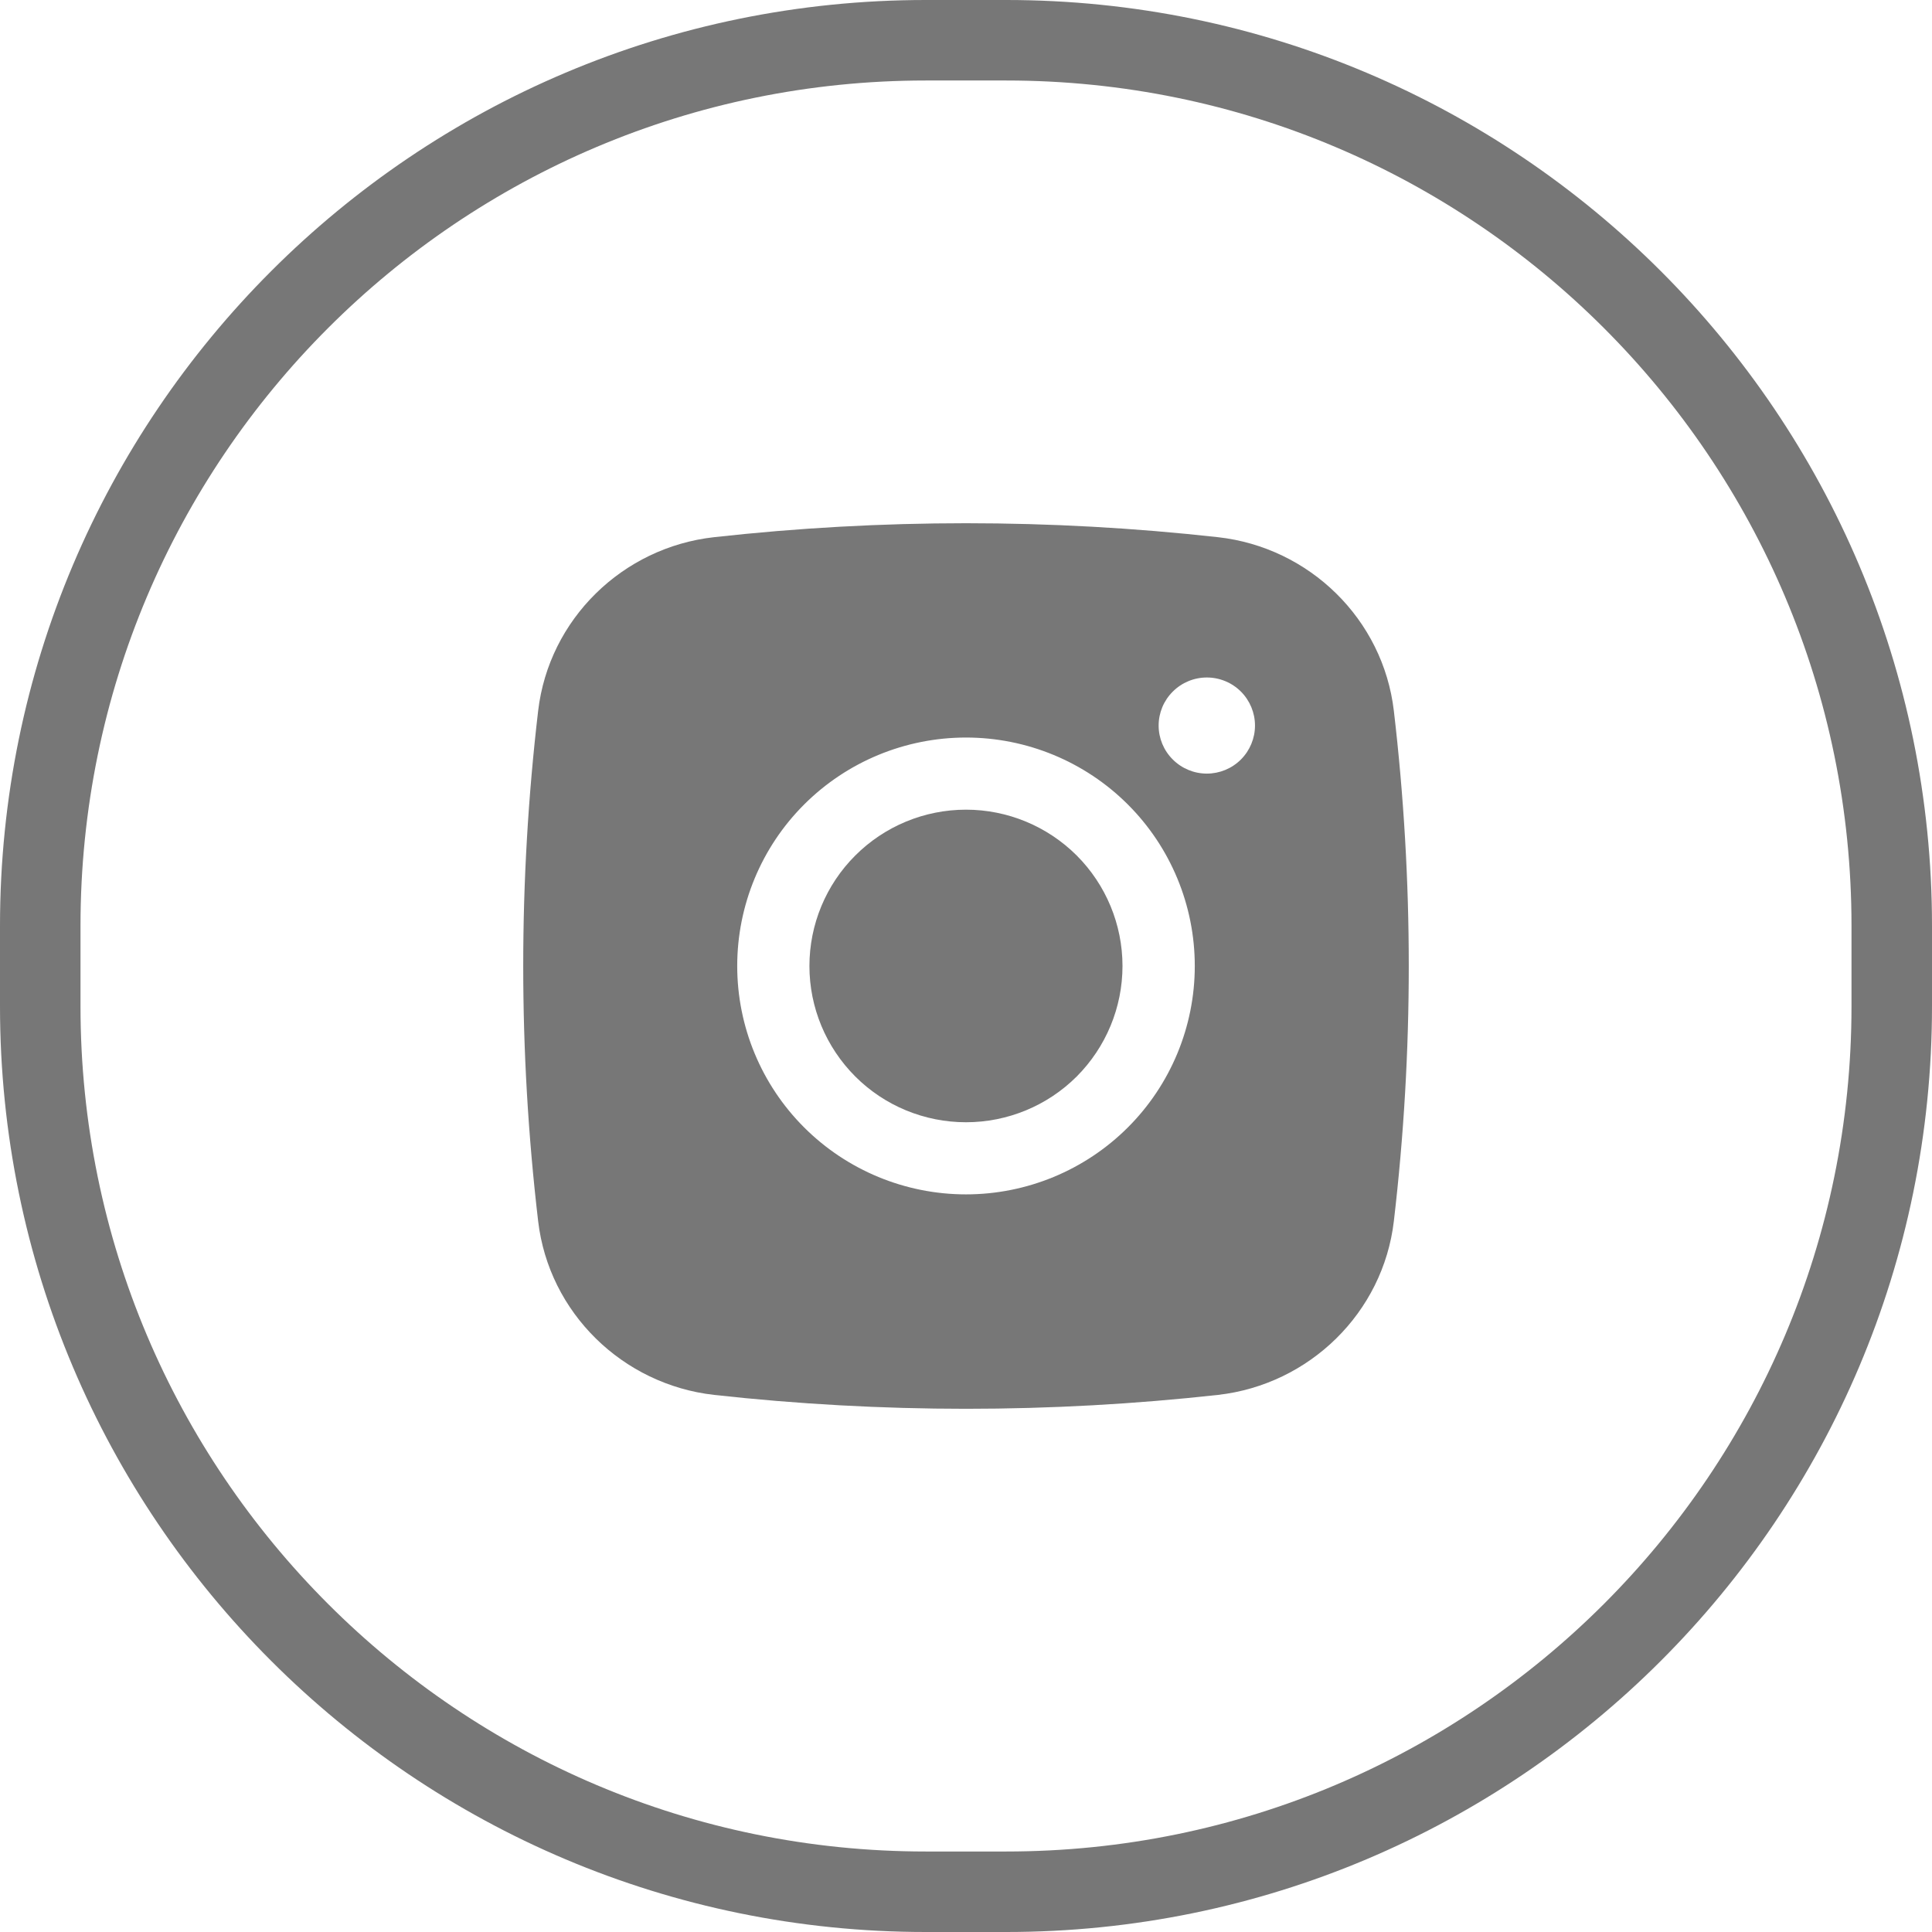
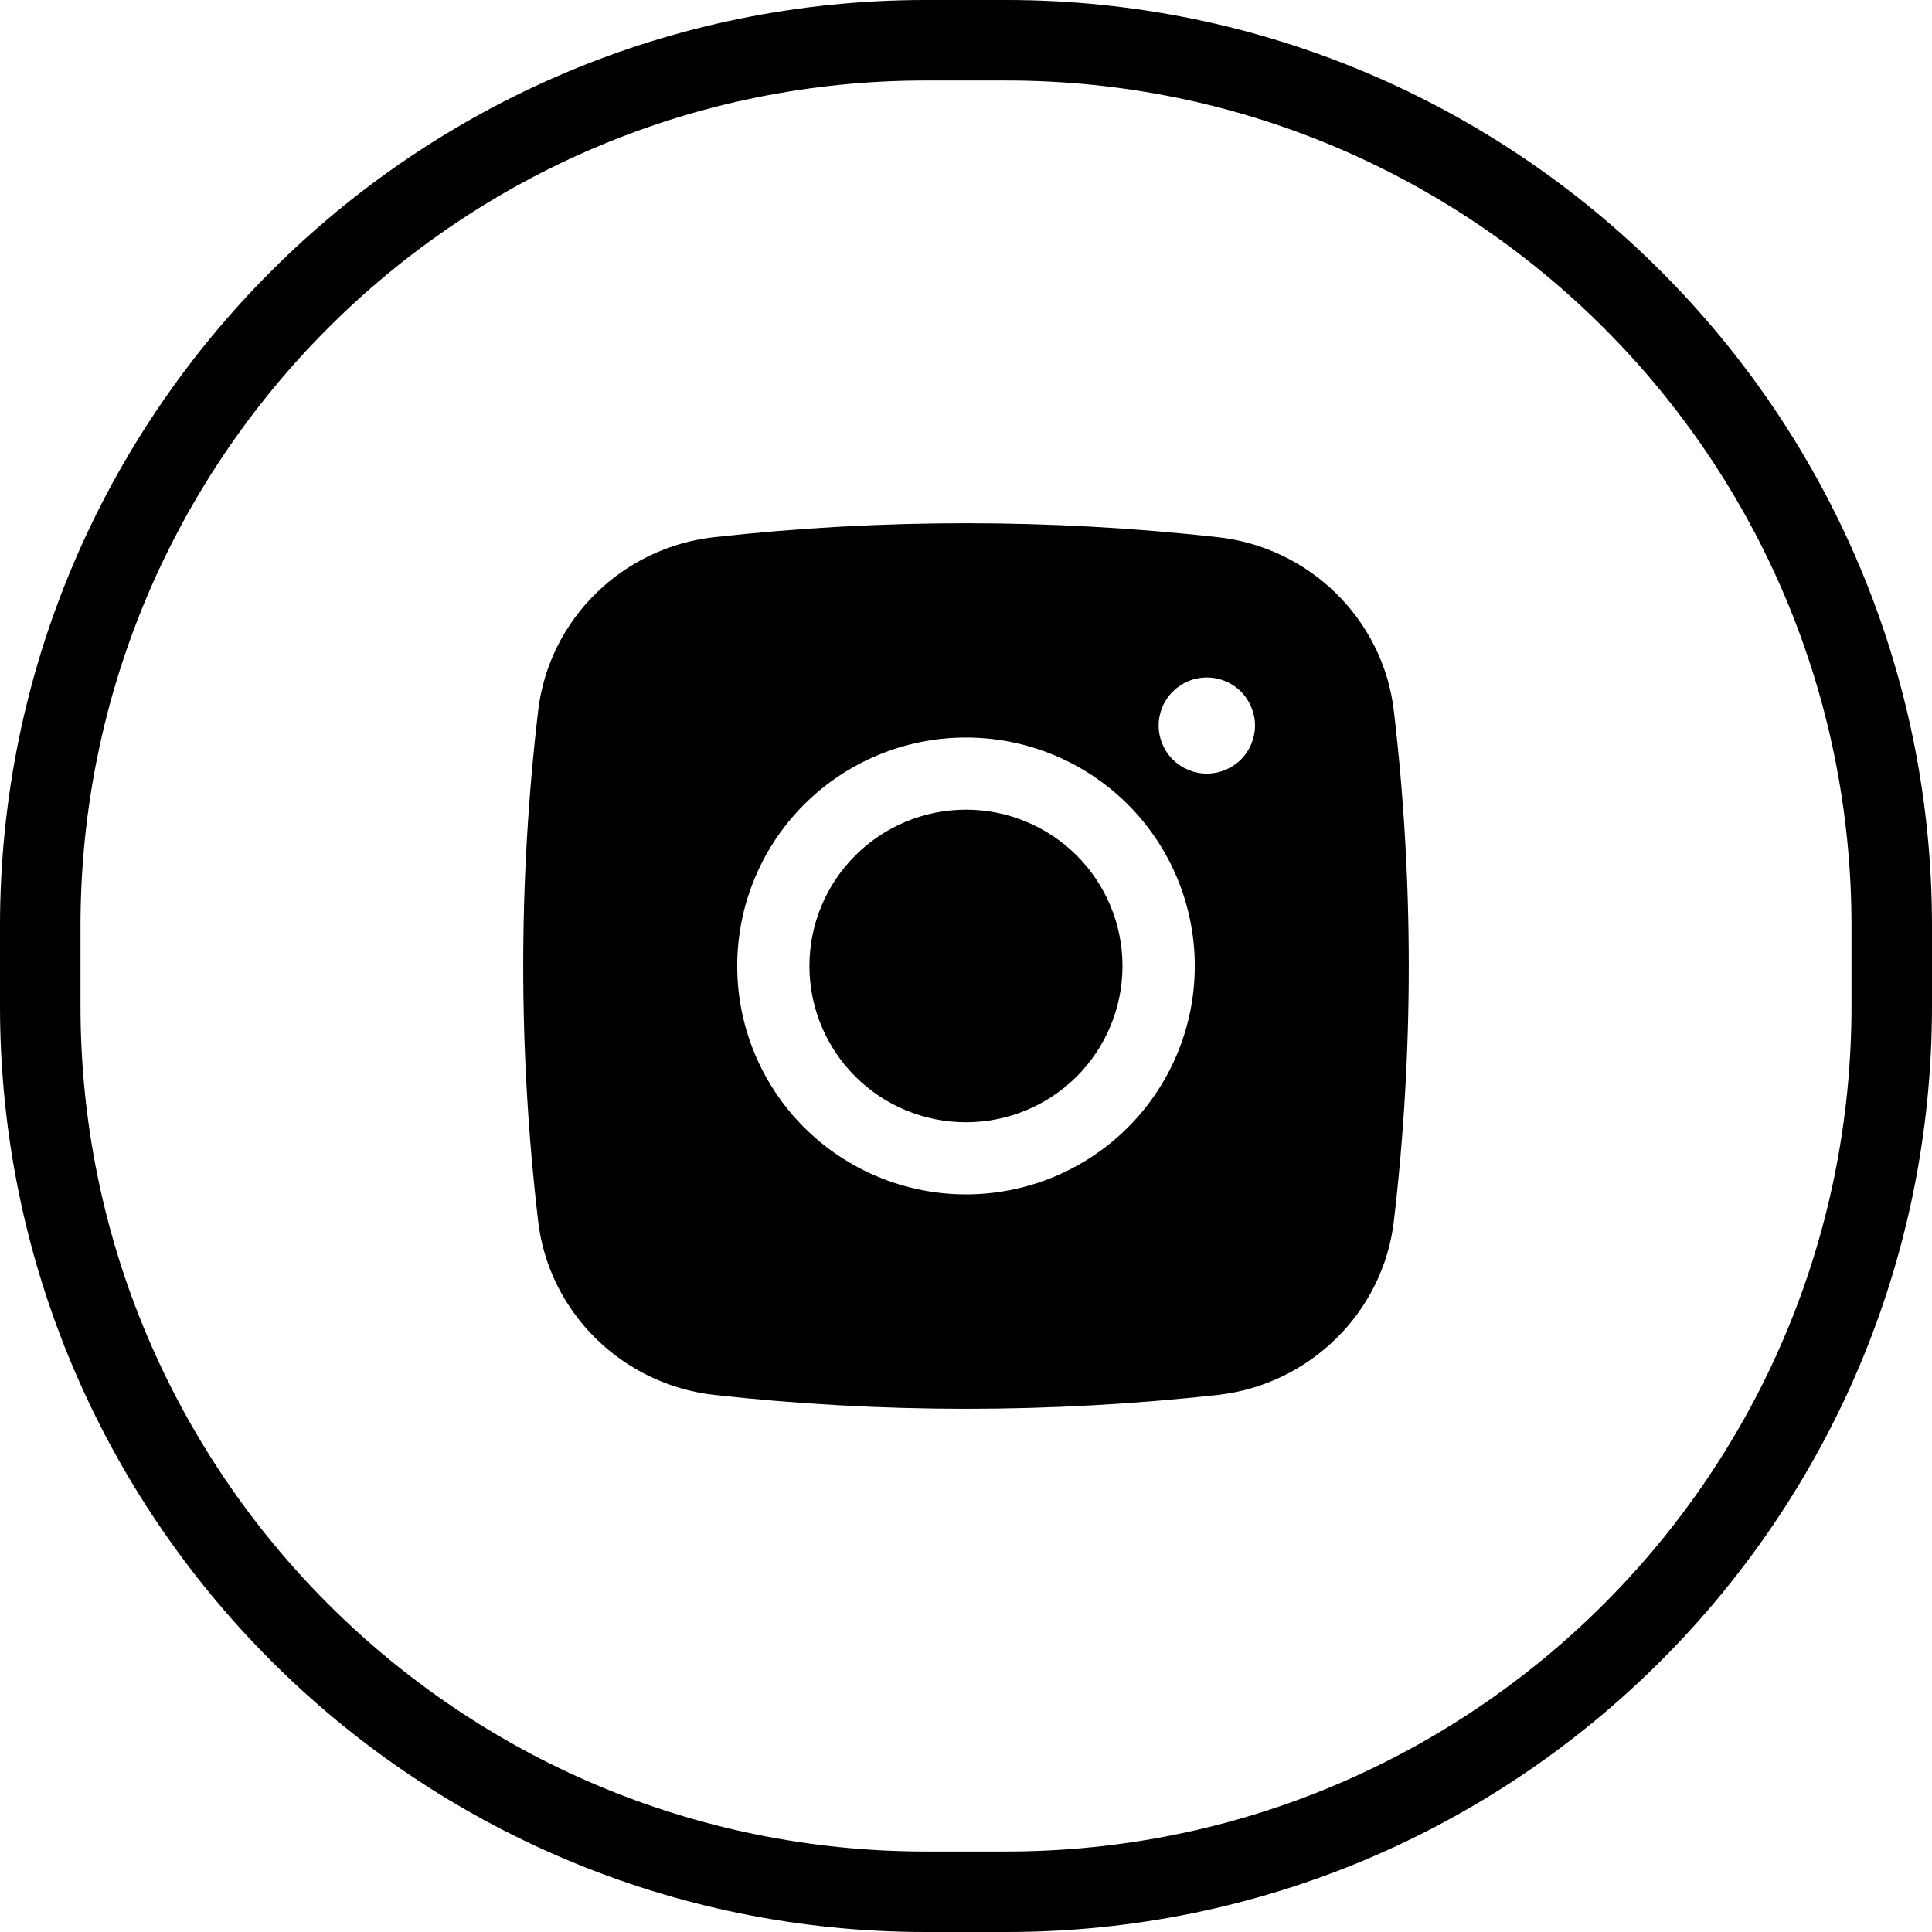
<svg xmlns="http://www.w3.org/2000/svg" width="24" height="24" viewBox="0 0 24 24" fill="none">
-   <rect x="0.5" y="0.5" width="23" height="23" rx="11" stroke="#777777" />
-   <path d="M12 10.058C11.484 10.058 10.989 10.263 10.625 10.627C10.26 10.991 10.055 11.485 10.055 12C10.055 12.515 10.26 13.008 10.625 13.373C10.989 13.737 11.484 13.941 12 13.941C12.515 13.941 13.01 13.737 13.375 13.373C13.739 13.008 13.944 12.515 13.944 12C13.944 11.485 13.739 10.991 13.375 10.627C13.01 10.263 12.515 10.058 12 10.058Z" fill="#777777" />
-   <path fill-rule="evenodd" clip-rule="evenodd" d="M8.871 6.673C10.95 6.442 13.05 6.442 15.129 6.673C16.266 6.799 17.182 7.692 17.315 8.831C17.562 10.936 17.562 13.063 17.315 15.169C17.182 16.307 16.266 17.2 15.13 17.328C13.05 17.558 10.951 17.558 8.871 17.328C7.734 17.2 6.818 16.307 6.685 15.169C6.438 13.064 6.438 10.936 6.685 8.831C6.818 7.692 7.734 6.799 8.871 6.673ZM14.992 8.416C14.833 8.416 14.681 8.479 14.569 8.591C14.456 8.703 14.393 8.855 14.393 9.013C14.393 9.171 14.456 9.323 14.569 9.435C14.681 9.547 14.833 9.61 14.992 9.61C15.15 9.61 15.303 9.547 15.415 9.435C15.527 9.323 15.59 9.171 15.59 9.013C15.59 8.855 15.527 8.703 15.415 8.591C15.303 8.479 15.15 8.416 14.992 8.416ZM9.158 12C9.158 11.247 9.457 10.525 9.99 9.993C10.523 9.461 11.246 9.162 12 9.162C12.754 9.162 13.477 9.461 14.01 9.993C14.543 10.525 14.842 11.247 14.842 12C14.842 12.752 14.543 13.474 14.01 14.006C13.477 14.538 12.754 14.837 12 14.837C11.246 14.837 10.523 14.538 9.99 14.006C9.457 13.474 9.158 12.752 9.158 12Z" fill="#777777" />
+   <rect x="0.5" y="0.5" width="23" height="23" rx="11" stroke="currentColor" />
+   <path d="M12 10.058C11.484 10.058 10.989 10.263 10.625 10.627C10.26 10.991 10.055 11.485 10.055 12C10.055 12.515 10.26 13.008 10.625 13.373C10.989 13.737 11.484 13.941 12 13.941C12.515 13.941 13.01 13.737 13.375 13.373C13.739 13.008 13.944 12.515 13.944 12C13.944 11.485 13.739 10.991 13.375 10.627C13.01 10.263 12.515 10.058 12 10.058Z" fill="currentColor" />
+   <path fill-rule="evenodd" clip-rule="evenodd" d="M8.871 6.673C10.95 6.442 13.05 6.442 15.129 6.673C16.266 6.799 17.182 7.692 17.315 8.831C17.562 10.936 17.562 13.063 17.315 15.169C17.182 16.307 16.266 17.2 15.13 17.328C13.05 17.558 10.951 17.558 8.871 17.328C7.734 17.2 6.818 16.307 6.685 15.169C6.438 13.064 6.438 10.936 6.685 8.831C6.818 7.692 7.734 6.799 8.871 6.673ZM14.992 8.416C14.833 8.416 14.681 8.479 14.569 8.591C14.456 8.703 14.393 8.855 14.393 9.013C14.393 9.171 14.456 9.323 14.569 9.435C14.681 9.547 14.833 9.61 14.992 9.61C15.15 9.61 15.303 9.547 15.415 9.435C15.527 9.323 15.59 9.171 15.59 9.013C15.59 8.855 15.527 8.703 15.415 8.591C15.303 8.479 15.15 8.416 14.992 8.416ZM9.158 12C9.158 11.247 9.457 10.525 9.99 9.993C10.523 9.461 11.246 9.162 12 9.162C12.754 9.162 13.477 9.461 14.01 9.993C14.543 10.525 14.842 11.247 14.842 12C14.842 12.752 14.543 13.474 14.01 14.006C13.477 14.538 12.754 14.837 12 14.837C11.246 14.837 10.523 14.538 9.99 14.006C9.457 13.474 9.158 12.752 9.158 12Z" fill="currentColor" />
</svg>
